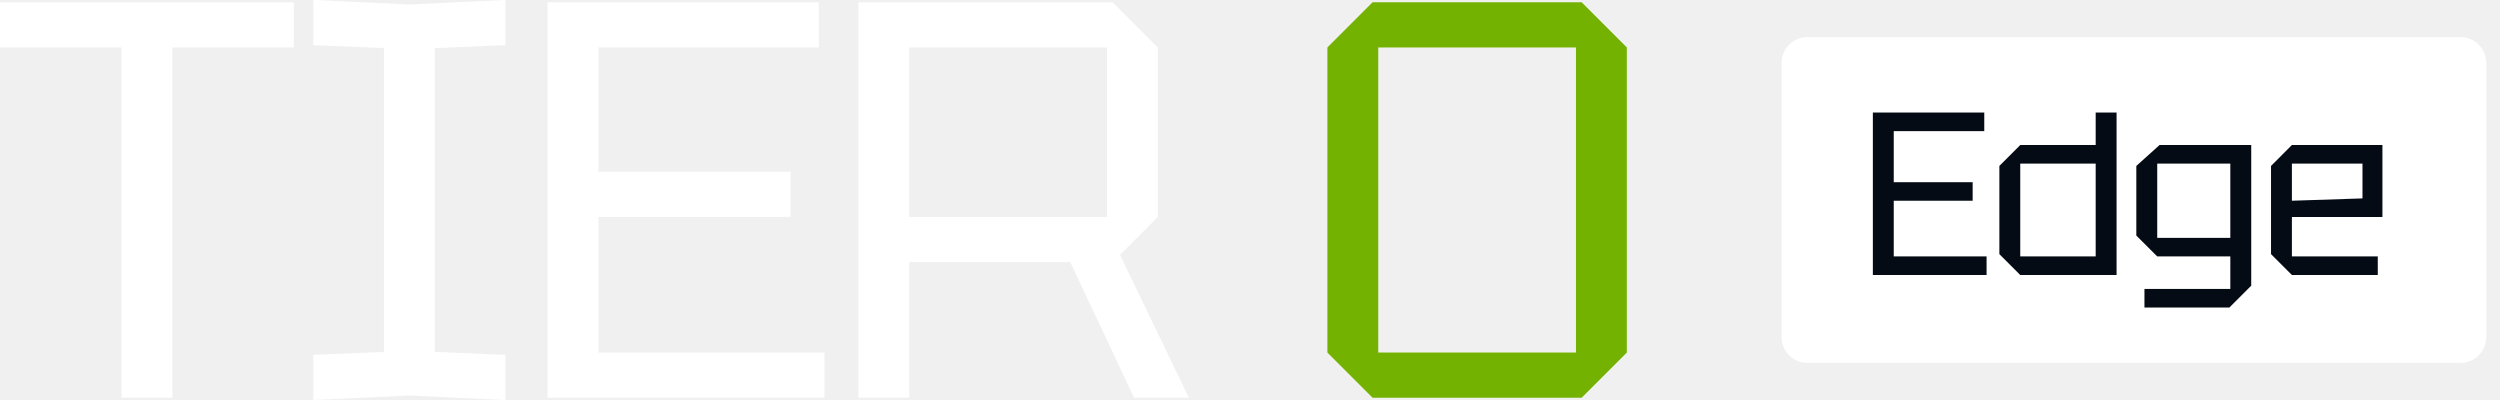
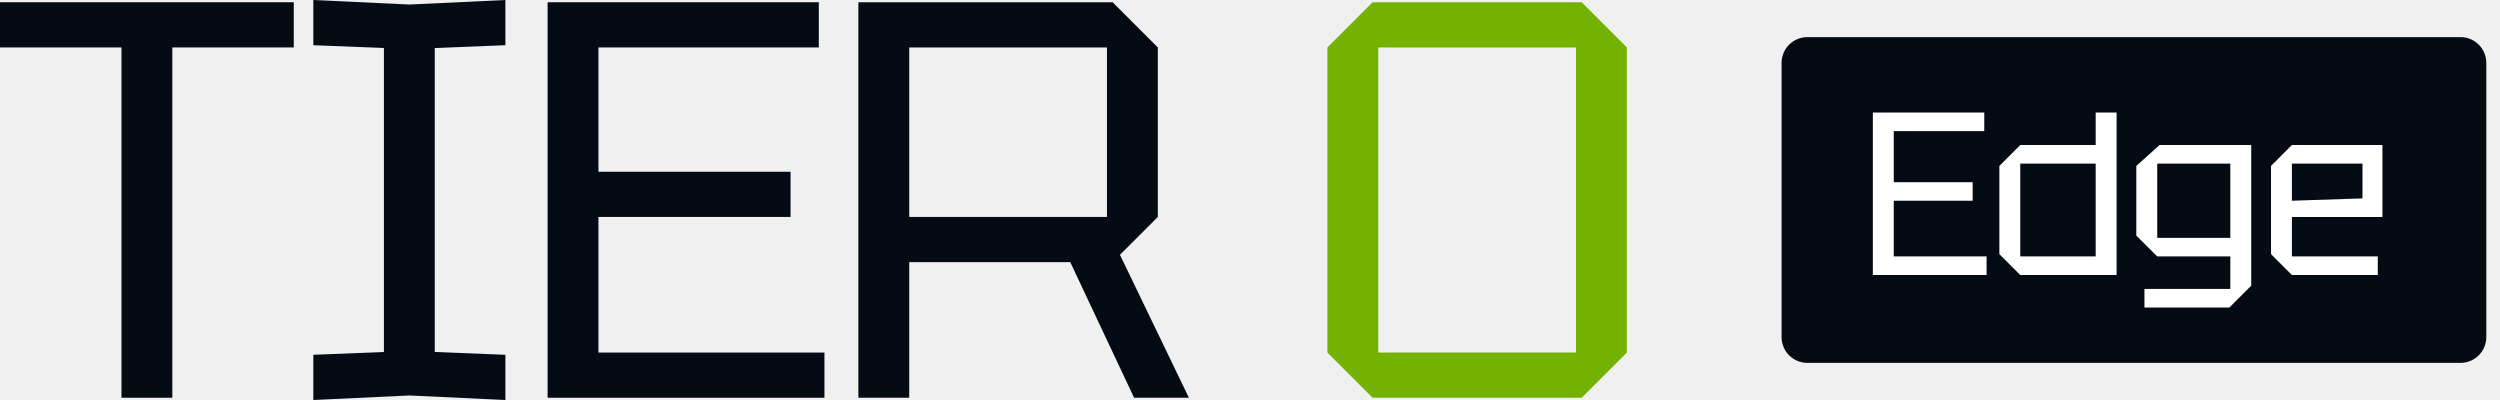
<svg xmlns="http://www.w3.org/2000/svg" width="100" height="16" viewBox="0 0 100 16" fill="none">
-   <path d="M4.859 15.91V1.898H0V0.09H11.751V1.898H6.893V15.91H4.859Z" fill="white" />
-   <path d="M12.533 16V14.192L15.357 14.079V1.921L12.533 1.808V0L16.375 0.181L20.216 0V1.808L17.391 1.921V14.079L20.216 14.192V16L16.375 15.819L12.533 16Z" fill="white" />
-   <path d="M21.904 15.91V0.09H32.752V1.898H23.938V6.87H31.622V8.678H23.938V14.102H32.978V15.91H21.904Z" fill="white" />
-   <path d="M36.369 8.678H44.279V1.898H36.369V8.678ZM46.313 1.898V8.678L44.798 10.192L47.556 15.91H45.364L42.81 10.486H36.369V15.91H34.335V0.09H44.505L46.313 1.898Z" fill="white" />
+   <path d="M4.859 15.91V1.898H0V0.09H11.751V1.898H6.893V15.91H4.859Z" fill="#050B14" />
+   <path d="M12.533 16V14.192L15.357 14.079V1.921L12.533 1.808V0L16.375 0.181L20.216 0V1.808L17.391 1.921V14.079L20.216 14.192V16L16.375 15.819L12.533 16Z" fill="#050B14" />
+   <path d="M21.904 15.91V0.09H32.752V1.898H23.938V6.87H31.622V8.678H23.938V14.102H32.978V15.91H21.904Z" fill="#050B14" />
+   <path d="M36.369 8.678H44.279V1.898H36.369V8.678ZM46.313 1.898V8.678L44.798 10.192L47.556 15.91H45.364L42.81 10.486H36.369V15.91H34.335V0.09H44.505L46.313 1.898Z" fill="#050B14" />
  <path d="M53.096 14.102V1.898L54.904 0.09H63.265L65.073 1.898V14.102L63.265 15.91H54.904L53.096 14.102ZM55.13 1.898V14.102H63.039V1.898H55.13Z" fill="#73B200" />
-   <rect x="71.263" y="1.484" width="28.189" height="13.031" rx="1.032" fill="white" />
-   <path d="M74.914 11V4.501H79.371V5.244H75.75V7.287H78.906V8.029H75.75V10.257H79.463V11H74.914ZM84.663 4.501V11H80.81L79.975 10.165V6.637L80.81 5.801H83.827V4.501H84.663ZM80.81 10.257H83.827V6.544H80.81V10.257ZM85.778 12.3V11.557H89.213V10.257H86.289L85.453 9.422V6.637L86.382 5.801H90.049V11.427L89.176 12.3H85.778ZM86.289 6.544V9.515H89.213V6.544H86.289ZM90.841 10.165V6.637L91.676 5.801H95.297V8.679H91.676V10.257H95.111V11H91.676L90.841 10.165ZM91.676 8.029L94.499 7.936V6.544H91.676V8.029Z" fill="#050B14" />
+   <rect x="71.263" y="1.484" width="28.189" height="13.031" rx="1.032" fill="#050B14" />
+   <path d="M74.914 11V4.501H79.371V5.244H75.75V7.287H78.906V8.029H75.75V10.257H79.463V11H74.914ZM84.663 4.501V11H80.81L79.975 10.165V6.637L80.81 5.801H83.827V4.501H84.663ZM80.81 10.257H83.827V6.544H80.81V10.257ZM85.778 12.3V11.557H89.213V10.257H86.289L85.453 9.422V6.637L86.382 5.801H90.049V11.427L89.176 12.3H85.778ZM86.289 6.544V9.515H89.213V6.544H86.289ZM90.841 10.165V6.637L91.676 5.801H95.297V8.679H91.676V10.257H95.111V11H91.676L90.841 10.165ZM91.676 8.029L94.499 7.936V6.544H91.676V8.029Z" fill="white" />
</svg>
